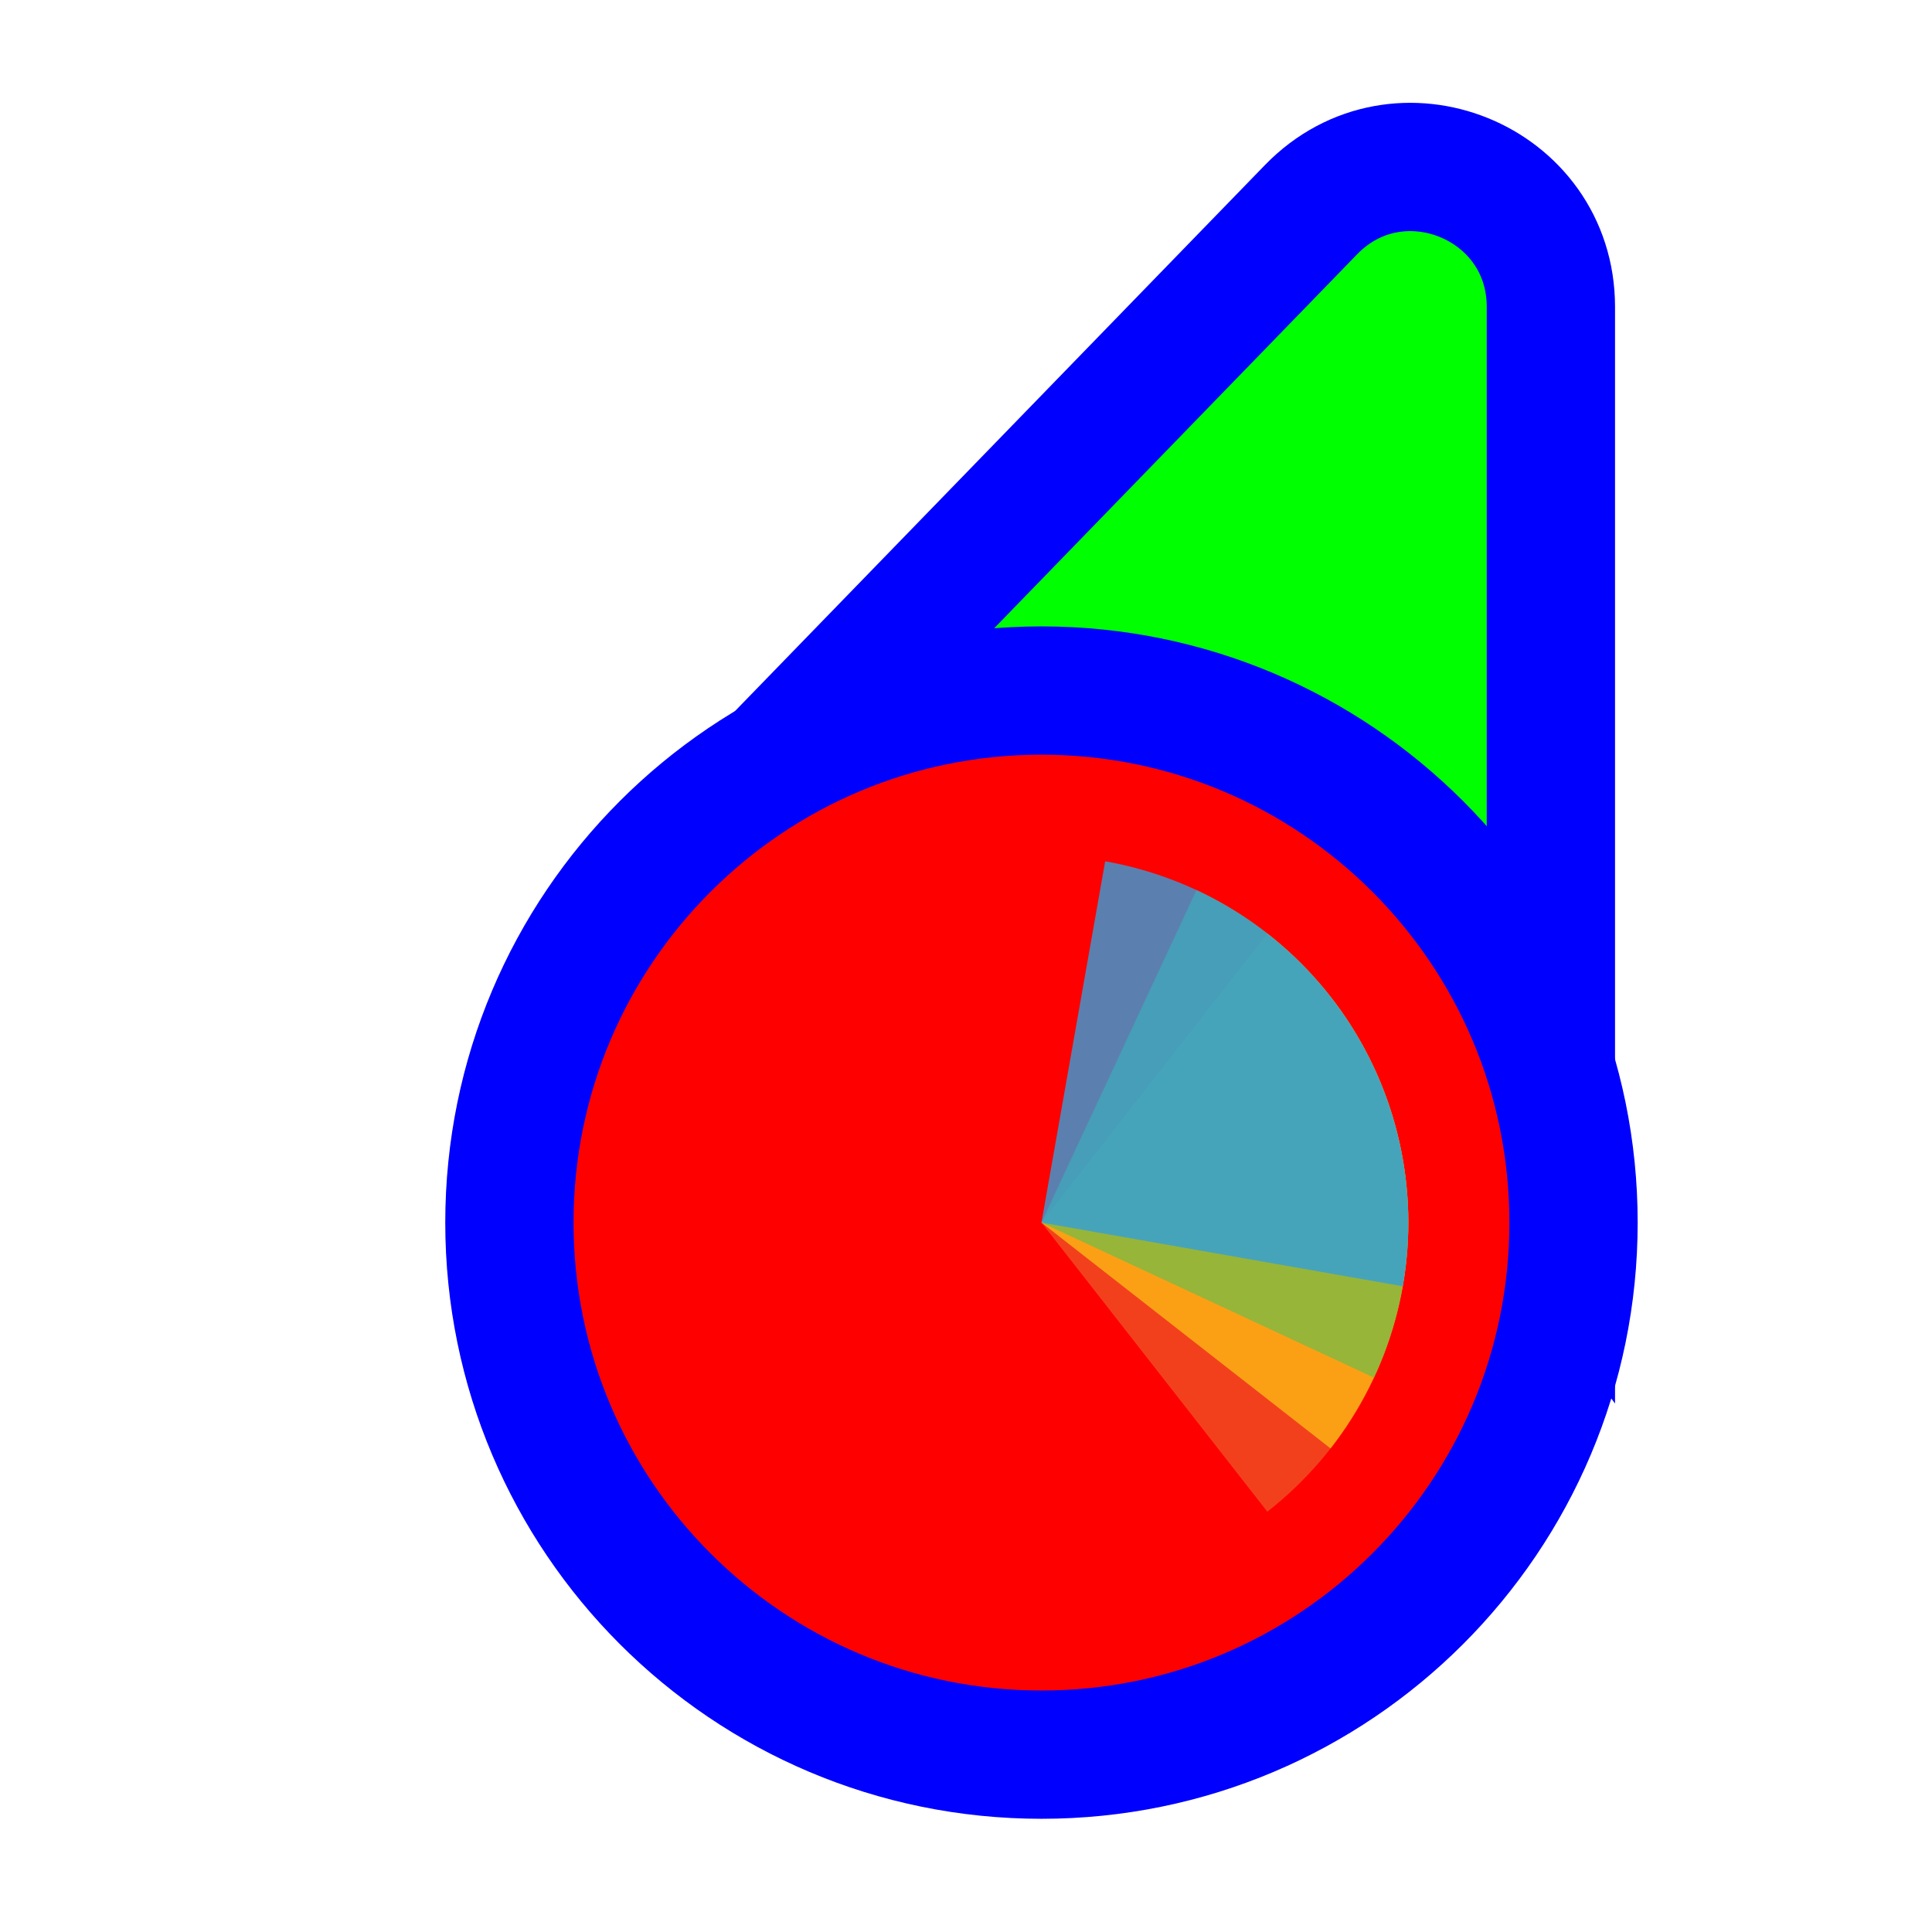
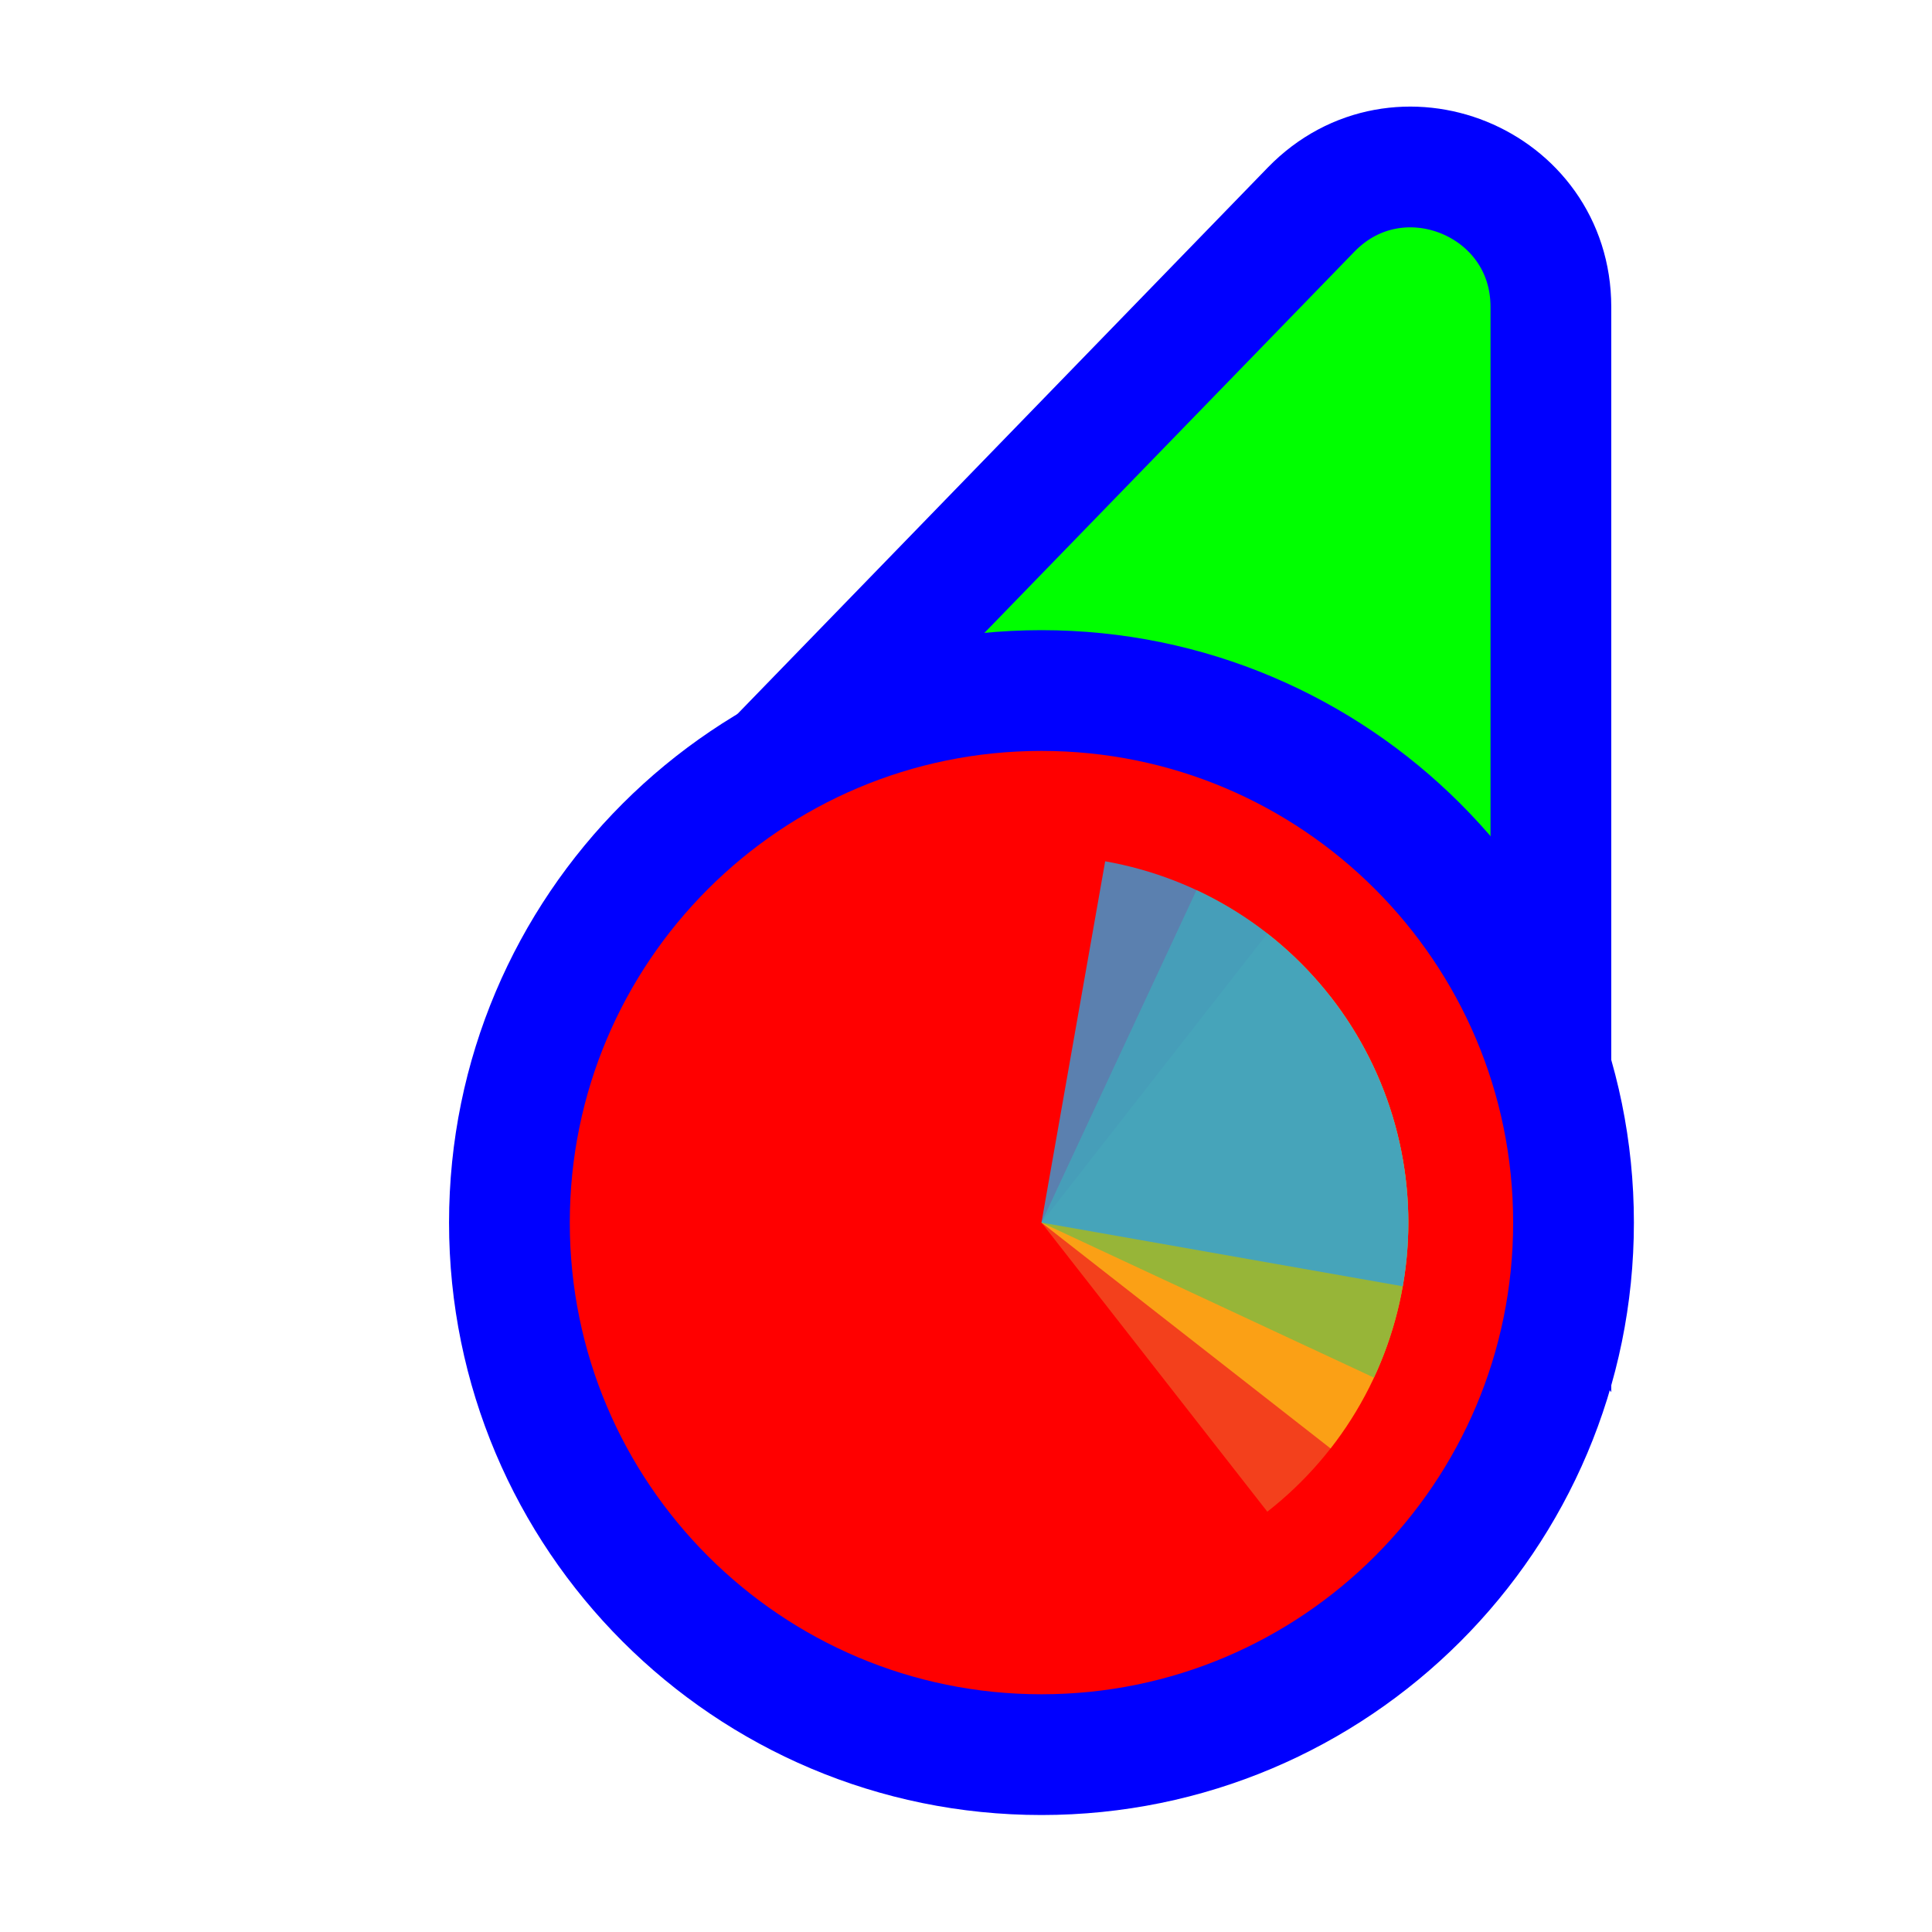
<svg xmlns="http://www.w3.org/2000/svg" width="256" height="256" viewBox="0 0 256 256" fill="none">
-   <path d="M114.731 109.497L93.87 110.056L108.404 95.08L173.724 27.777C185.296 15.854 205.5 24.046 205.5 40.662L205.5 134.895L205.5 160.434L190.195 139.989L166.335 108.115L114.731 109.497Z" fill="#00FF00" stroke="#0000FF" stroke-width="17" />
-   <circle cx="62" cy="62" r="70.5" transform="matrix(-1 0 0 1 200 100)" fill="#FF0000" stroke="#0000FF" stroke-width="17" />
+   <path d="M114.731 109.497L93.87 110.056L108.404 95.08L173.724 27.777C185.296 15.854 205.5 24.046 205.5 40.662L205.5 134.895L205.5 160.434L190.195 139.989L166.335 108.115L114.731 109.497Z" fill="#00FF00" stroke="#0000FF" stroke-width="16" />
+   <circle cx="62" cy="62" r="70.5" transform="matrix(-1 0 0 1 200 100)" fill="#FF0000" stroke="#0000FF" stroke-width="16" />
  <path d="M176.307 132.072L138 162L167.928 200.307C172.958 196.376 177.166 191.494 180.309 185.938C183.453 180.382 185.471 174.261 186.249 167.925C187.027 161.589 186.55 155.161 184.844 149.01C183.138 142.858 180.237 137.103 176.307 132.072Z" fill="#F05024" fill-opacity="0.8" />
  <path d="M176.306 191.928L138 162L167.928 123.694C172.959 127.624 177.166 132.507 180.309 138.063C183.453 143.619 185.471 149.74 186.249 156.076C187.027 162.412 186.549 168.84 184.843 174.991C183.137 181.143 180.236 186.898 176.306 191.928Z" fill="#FCB813" fill-opacity="0.8" />
  <path d="M158.544 117.943L138 162L182.057 182.544C184.754 176.759 186.286 170.498 186.565 164.121C186.843 157.743 185.863 151.373 183.68 145.374C181.496 139.376 178.153 133.866 173.84 129.159C169.527 124.452 164.33 120.641 158.544 117.943Z" fill="#7EBA41" fill-opacity="0.8" />
  <path d="M185.873 170.441L138 162L146.441 114.127C152.728 115.236 158.735 117.572 164.119 121.002C169.503 124.432 174.158 128.889 177.82 134.118C181.481 139.347 184.077 145.246 185.459 151.479C186.84 157.711 186.981 164.155 185.873 170.441Z" fill="#32A0DA" fill-opacity="0.8" />
</svg>
